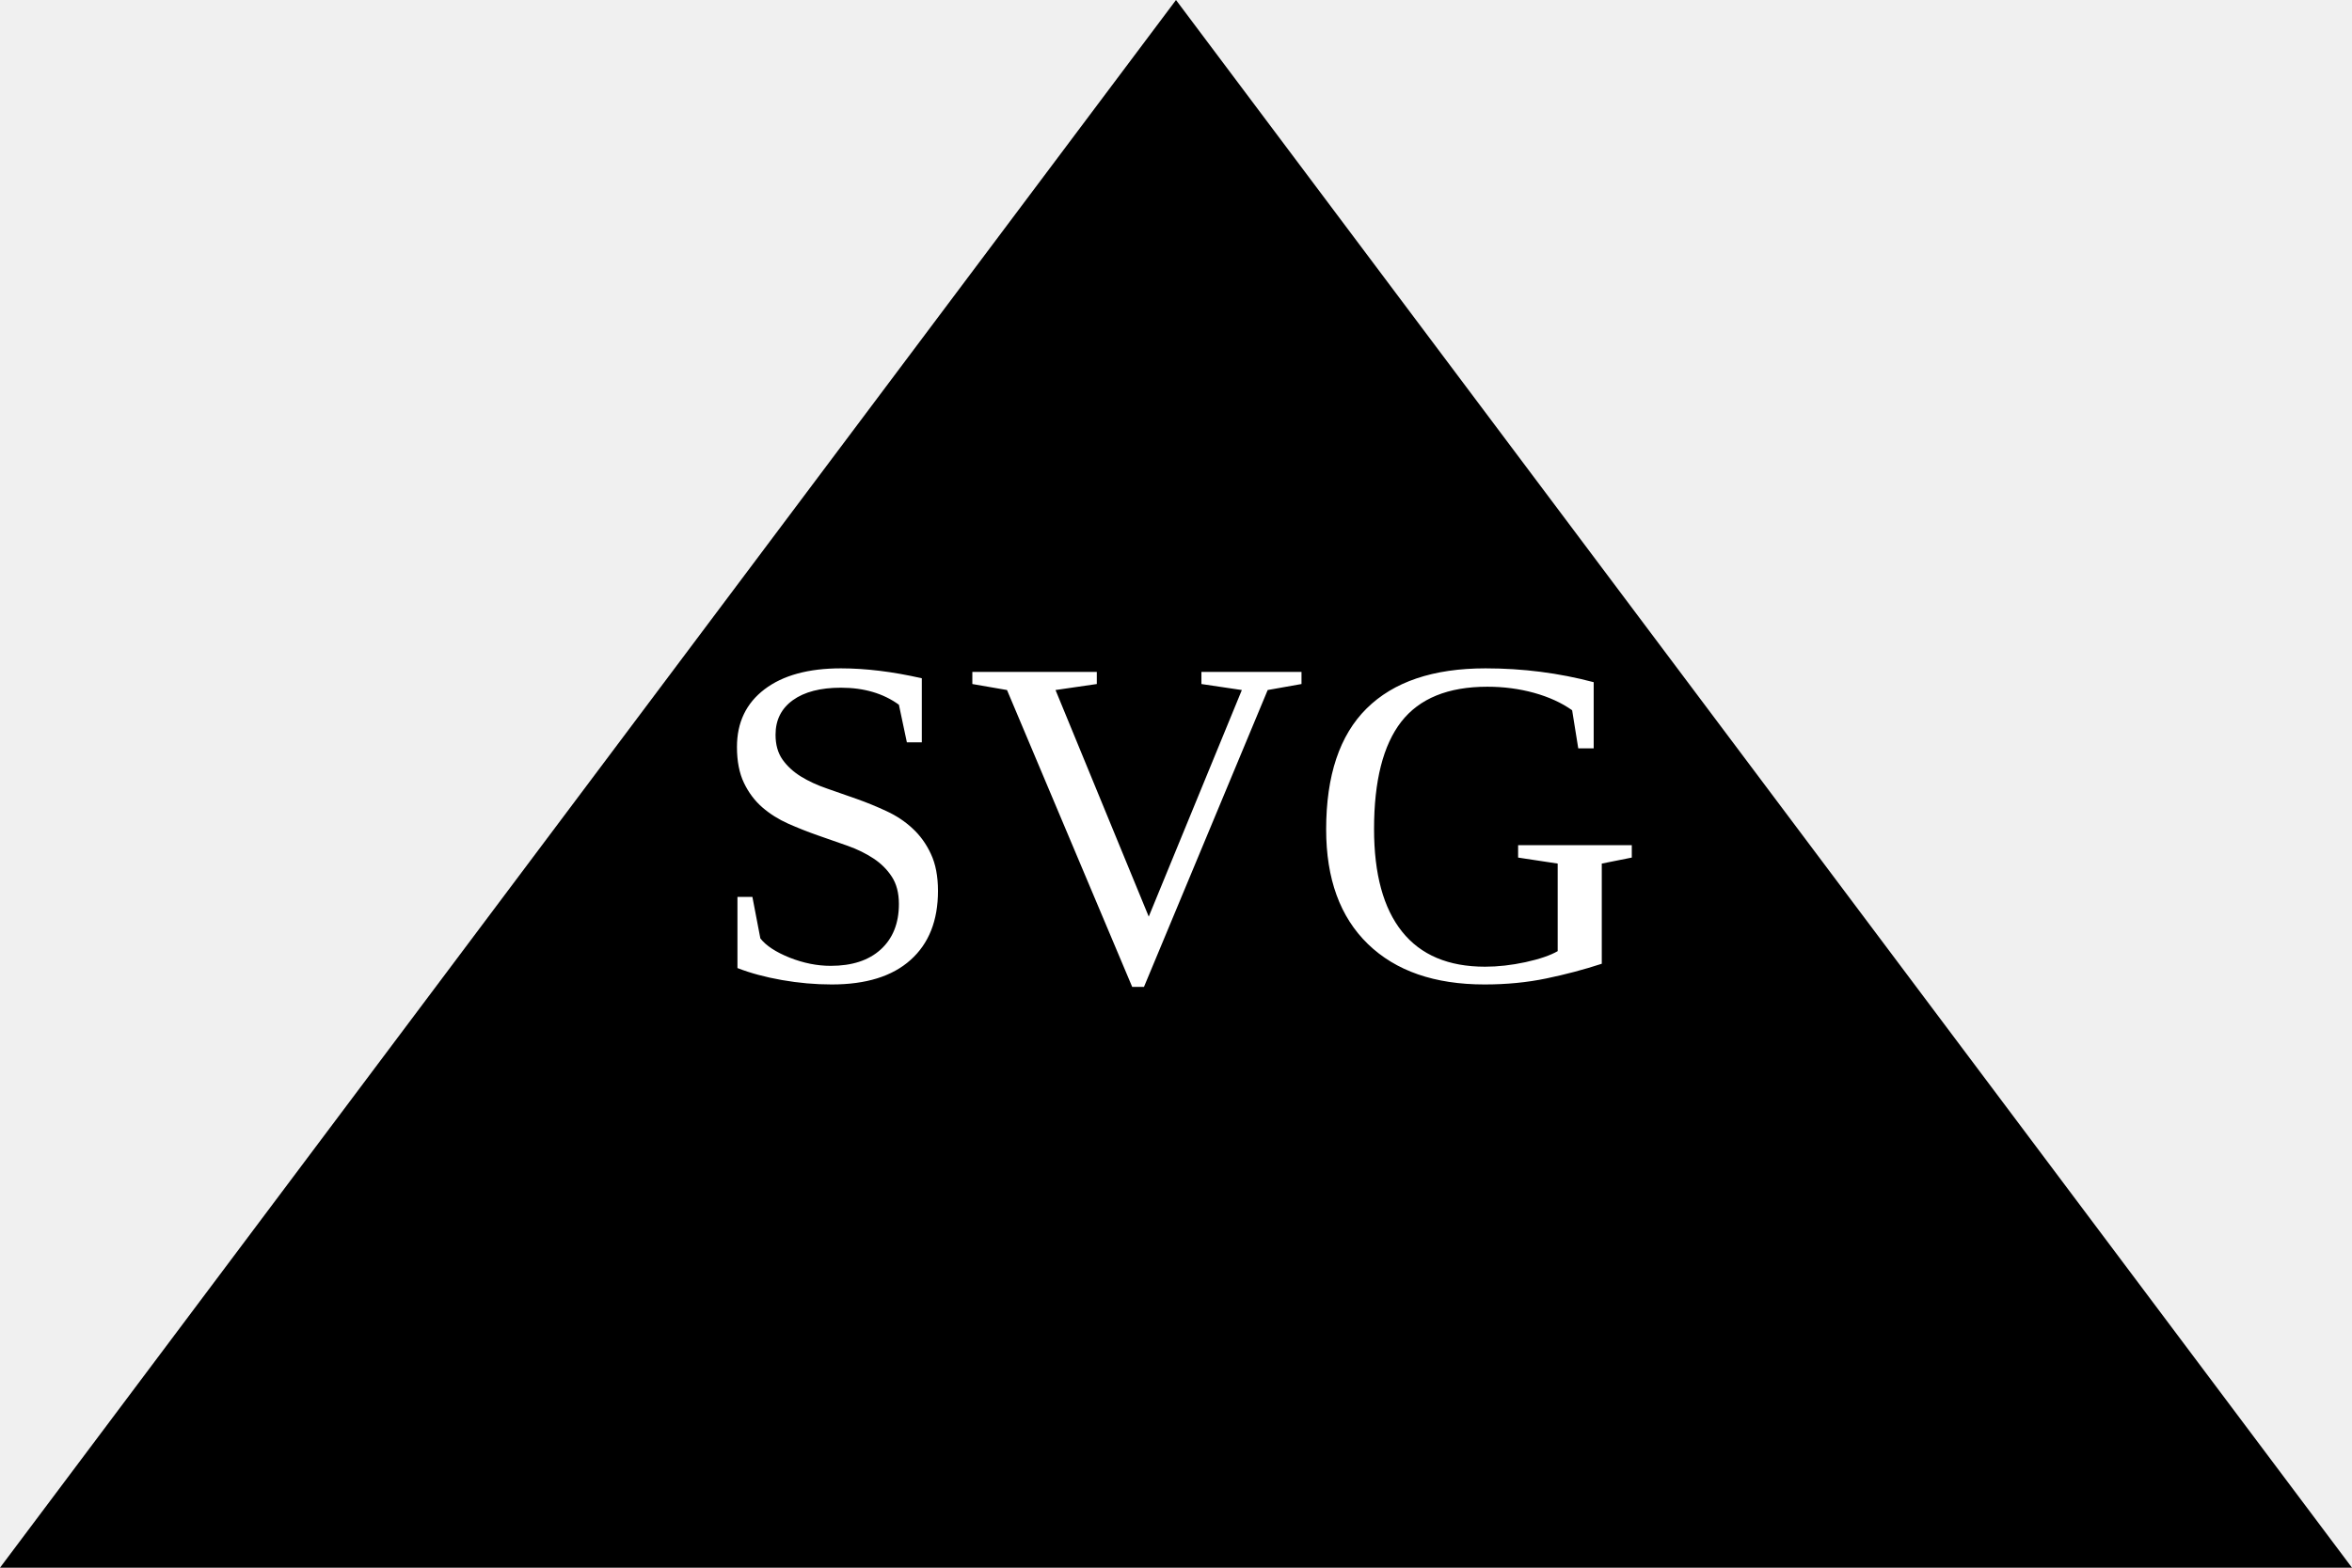
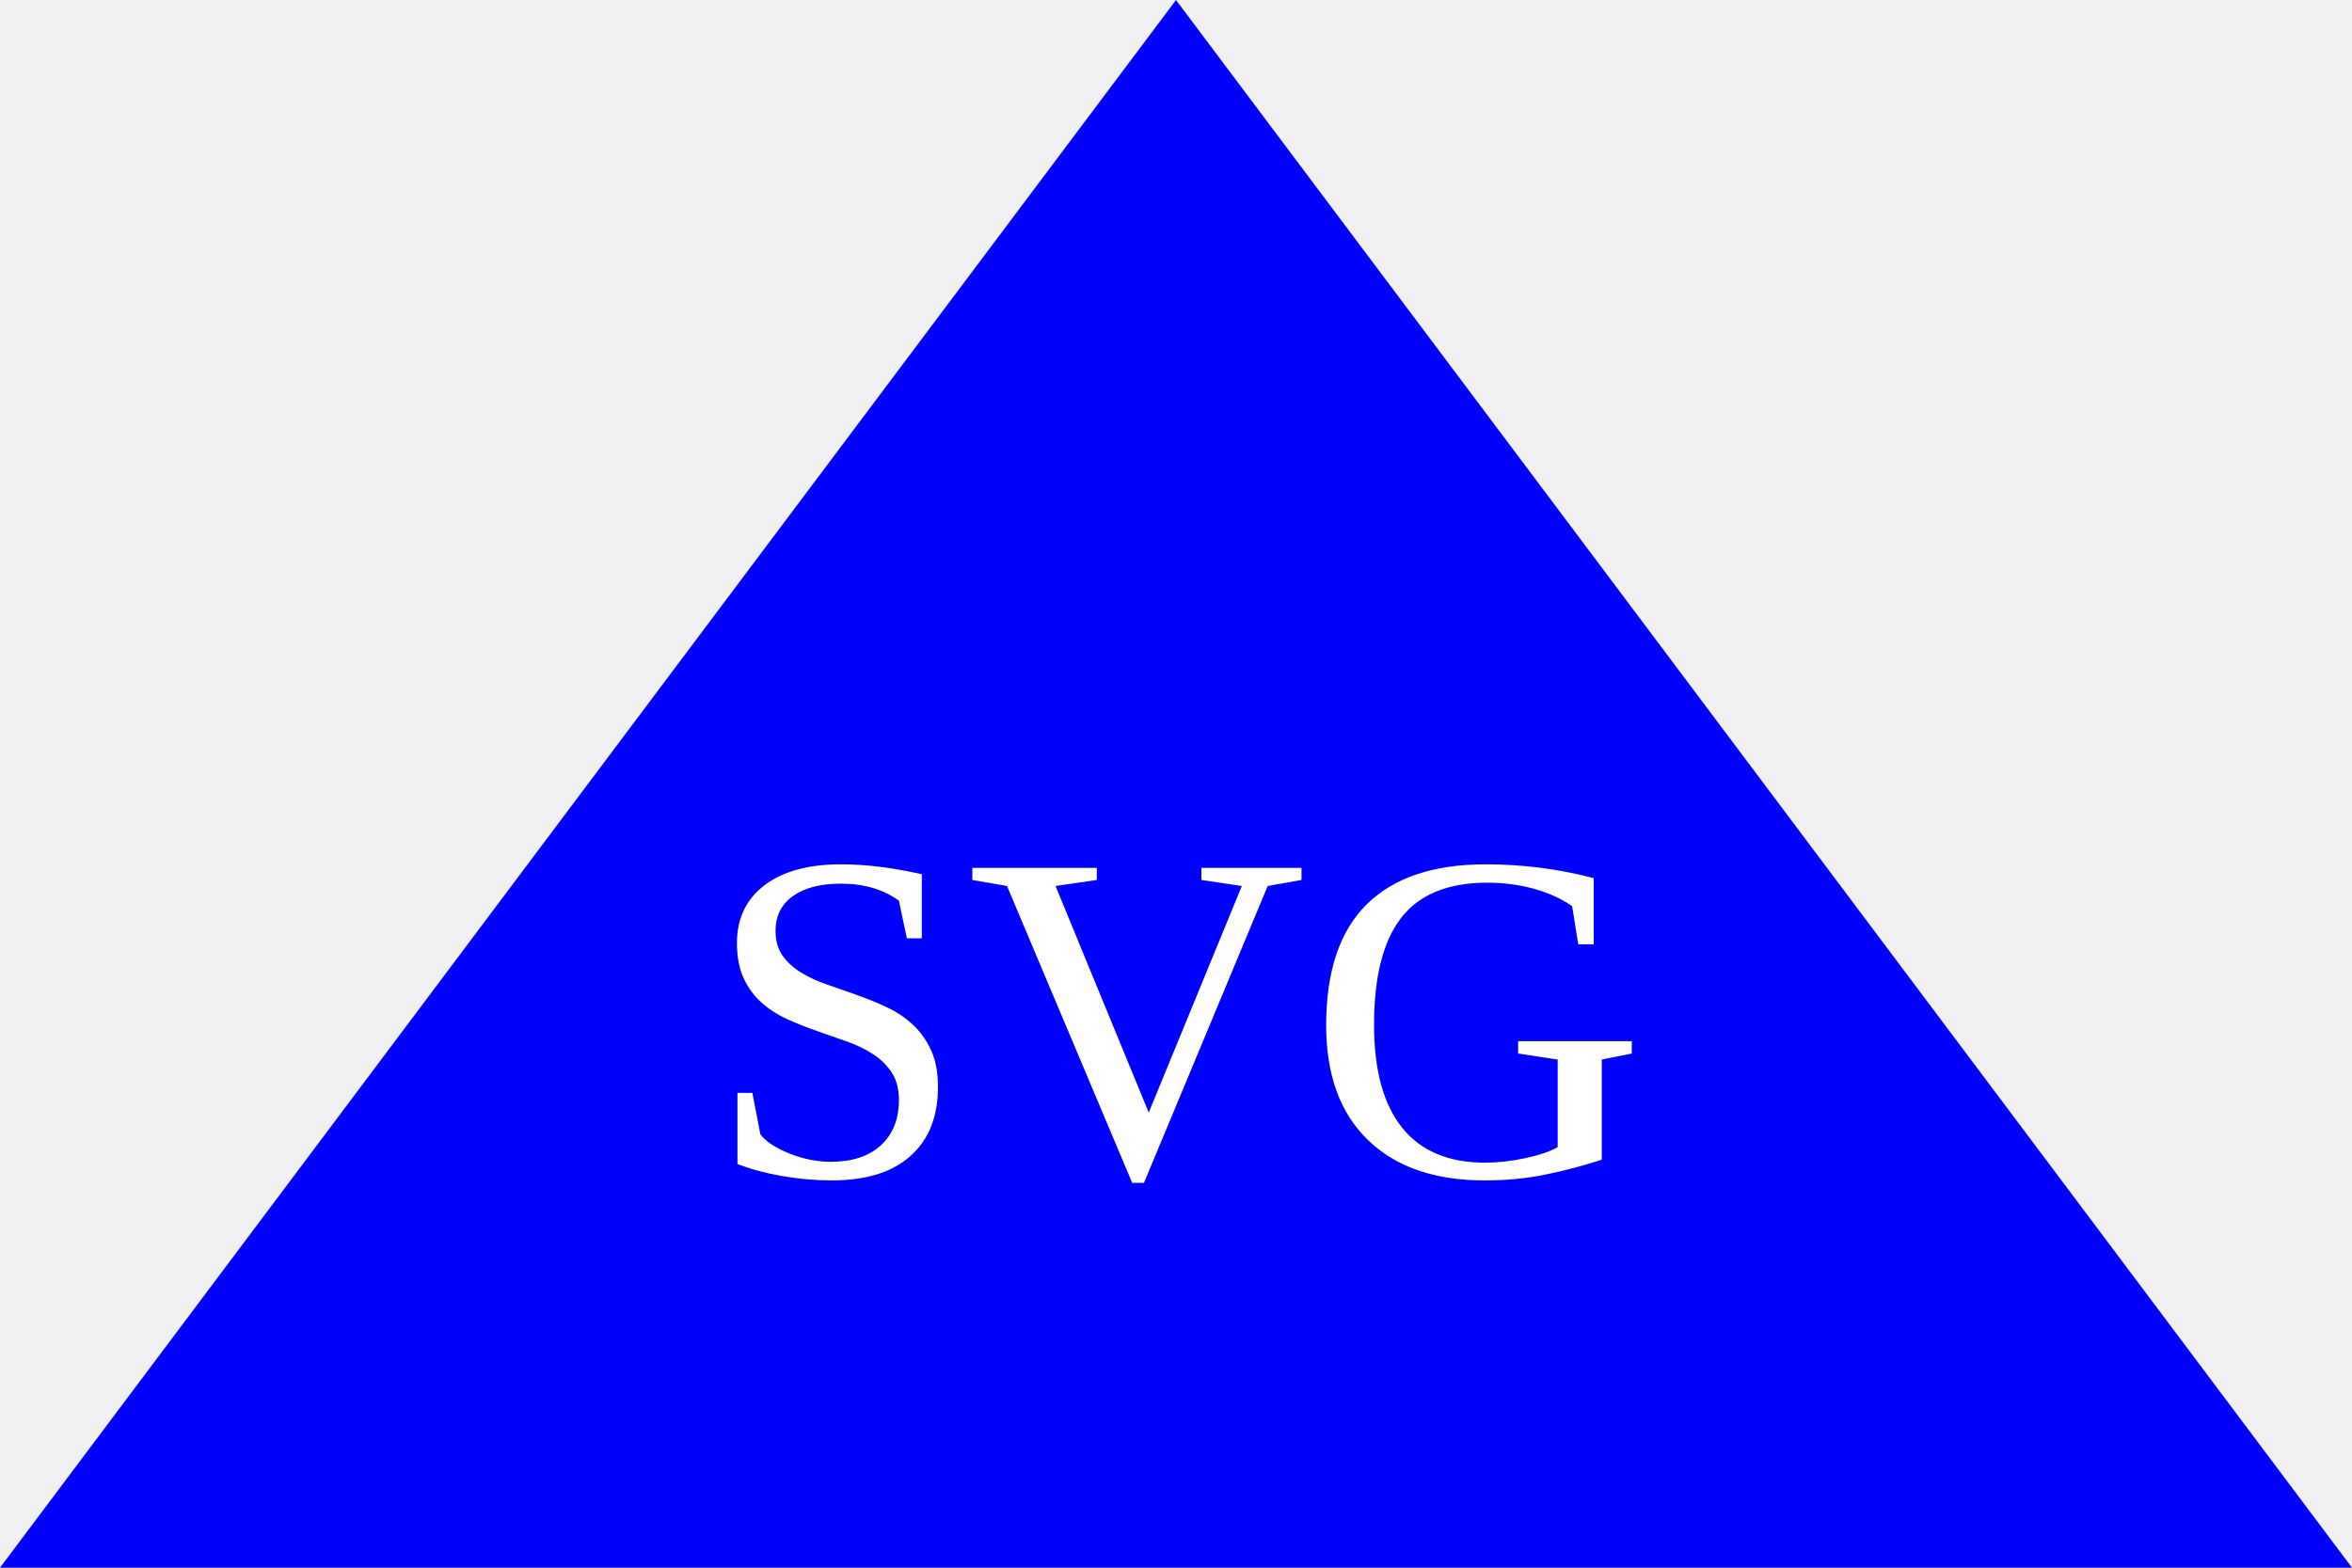
<svg xmlns="http://www.w3.org/2000/svg" version="1.1" width="300" height="200">
-   <polygon points="150 0, 300 200, 0 200" />
-   <text x="150" y="125" font-size="60" text-anchor="middle" fill="white">SVG</text>
+   <polygon points="150 0, 300 200, 0 200" fill="blue" />
+   <text x="150" y="150" font-size="60" text-anchor="middle" fill="white">SVG</text>
</svg>
